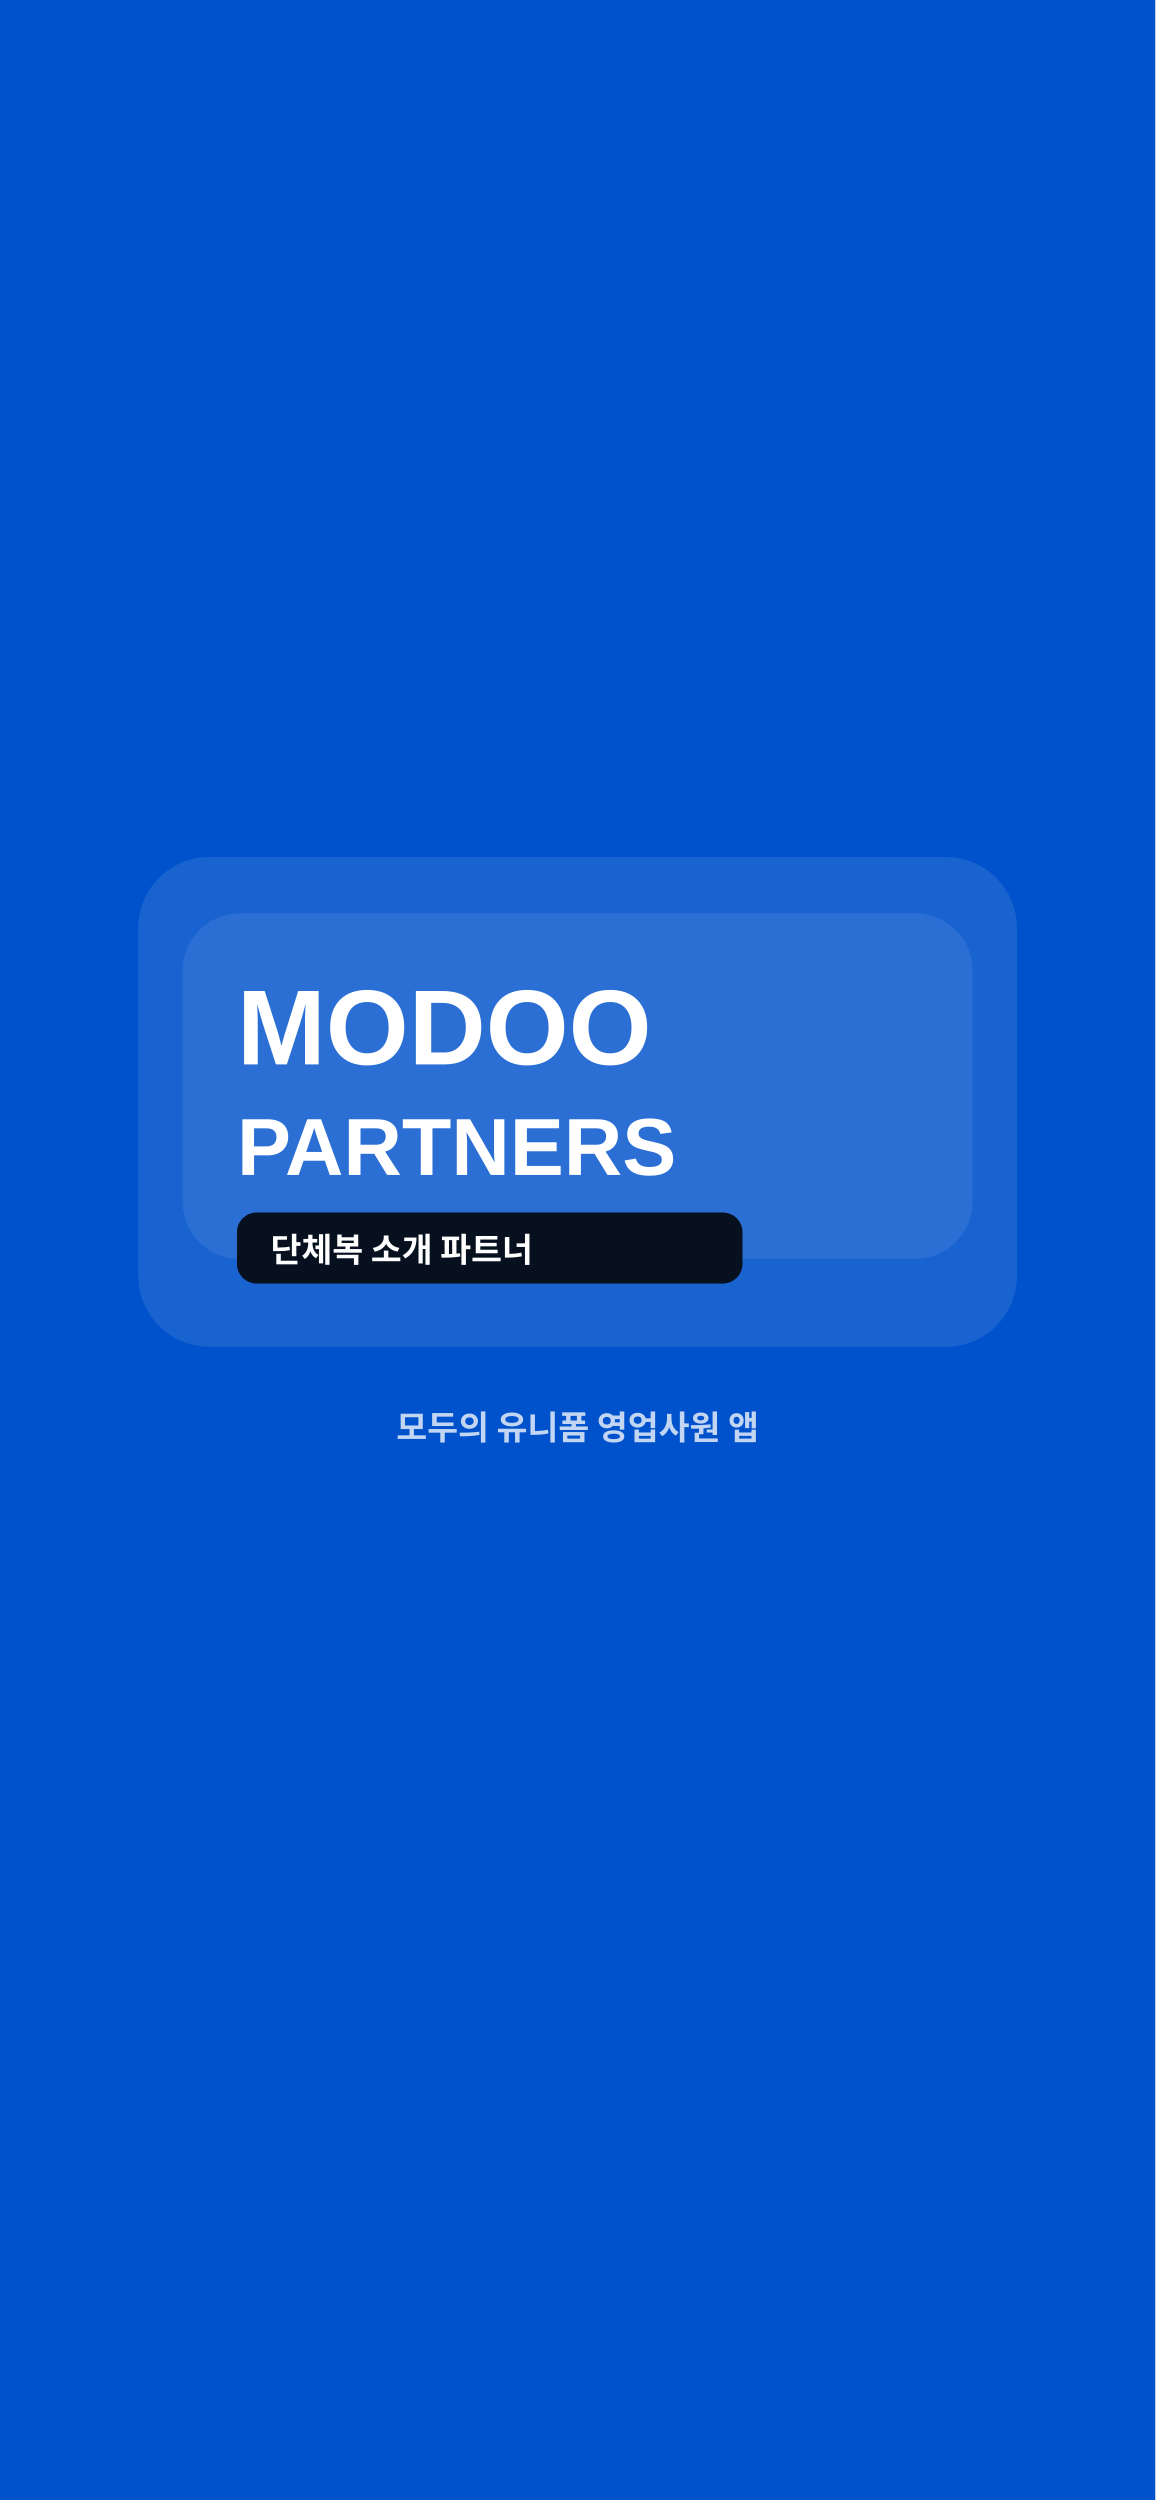
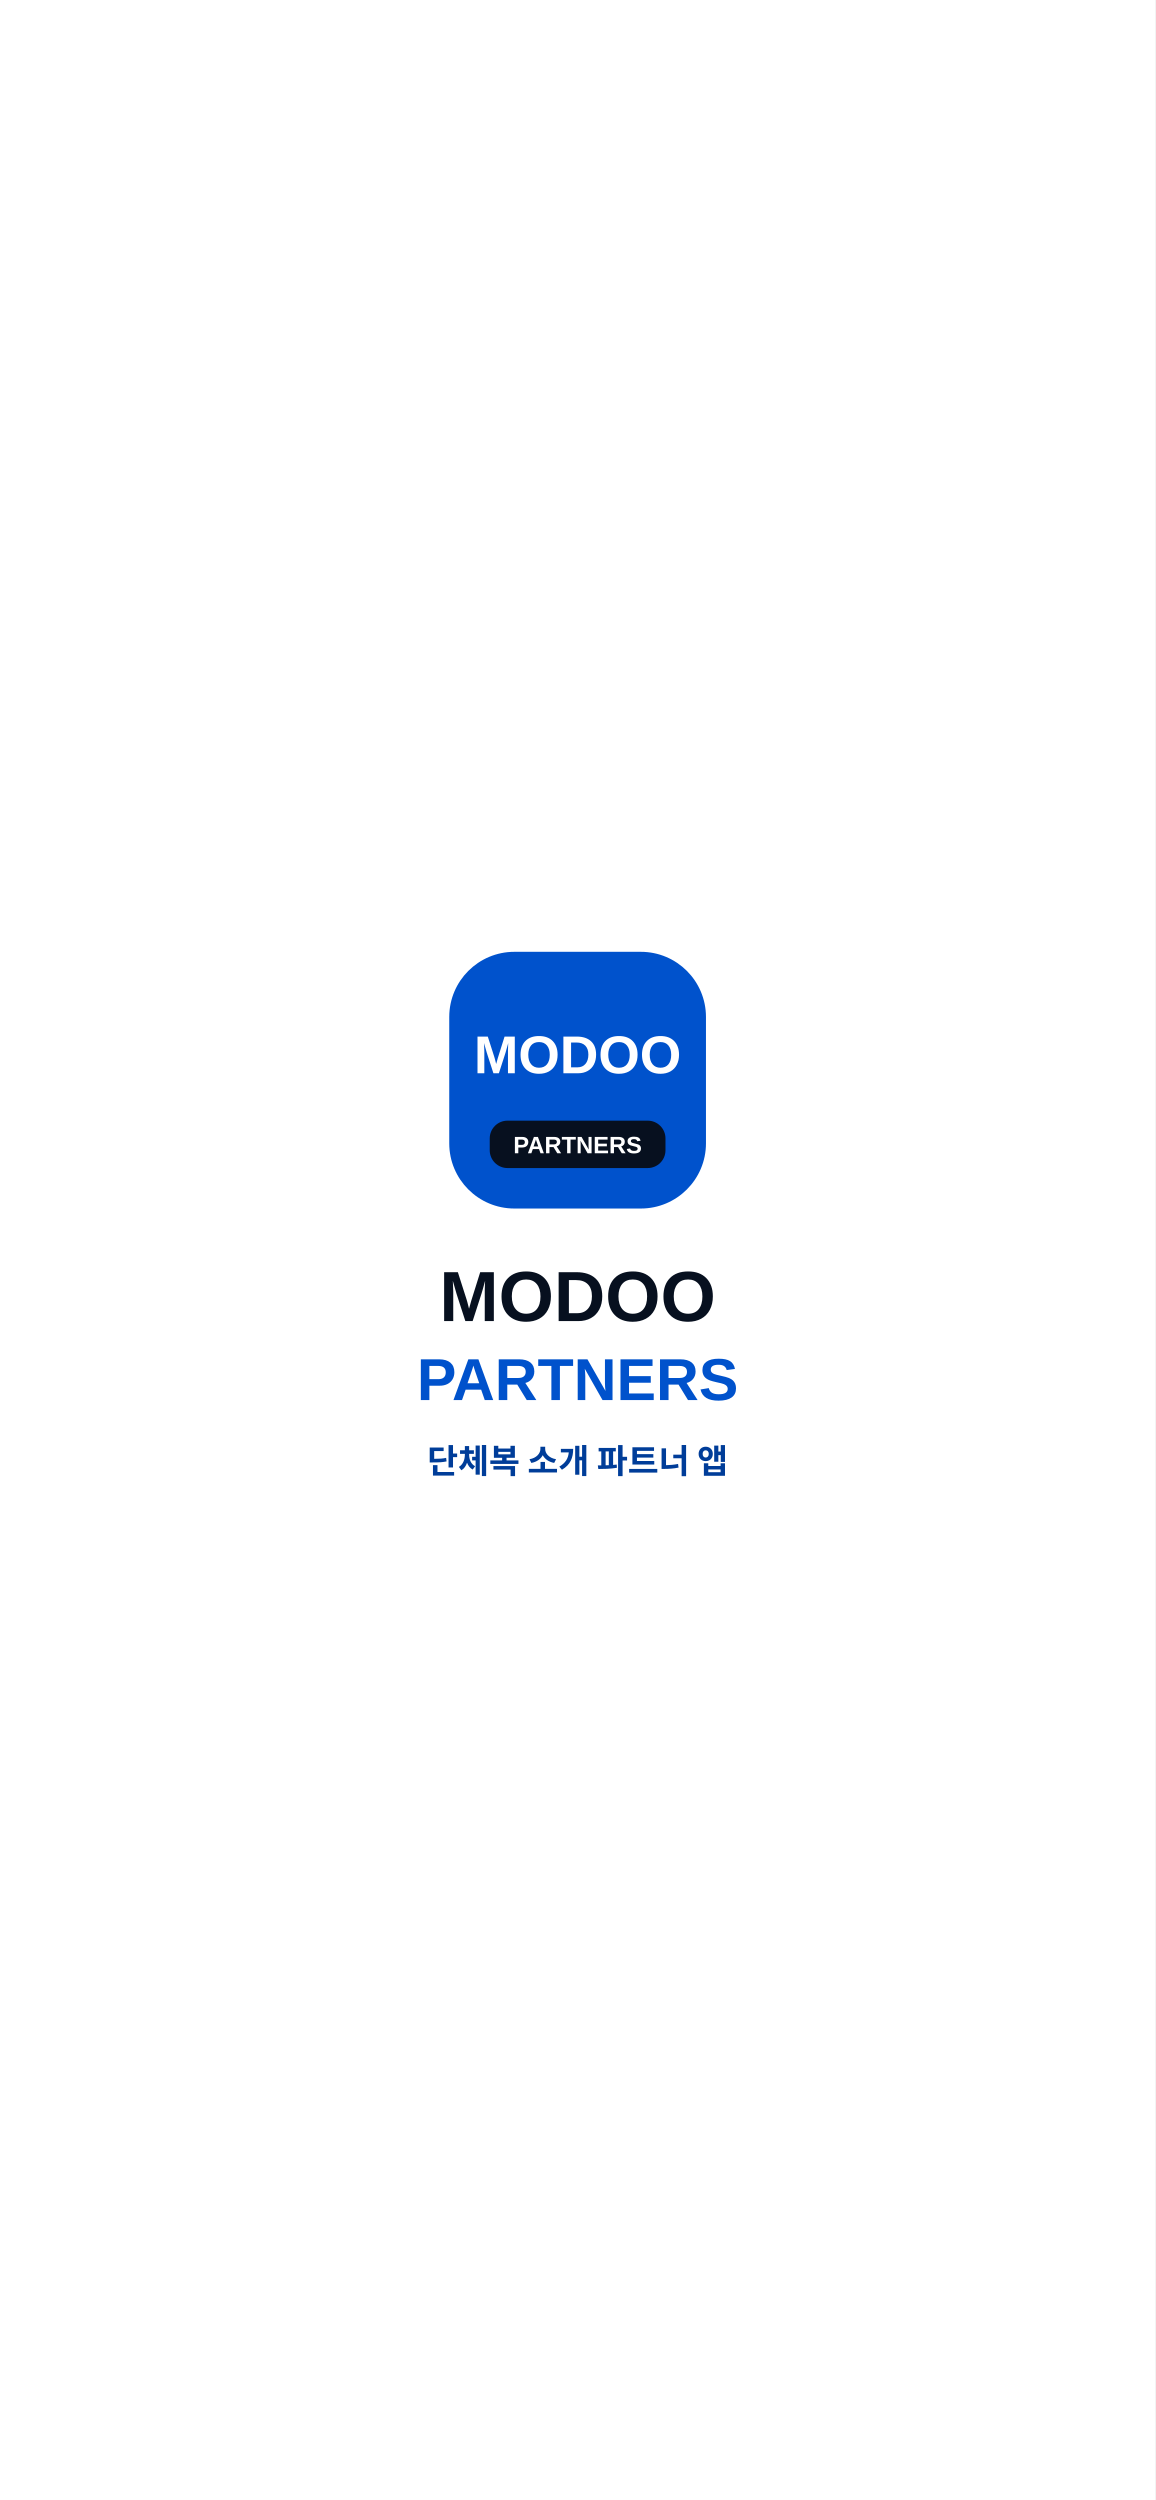
<svg xmlns="http://www.w3.org/2000/svg" width="1170" height="2532" viewBox="0 0 1170 2532" fill="none">
-   <rect width="1170" height="2532" fill="#0052cc" />
-   <rect x="140" y="868" width="890" height="496" rx="72" fill="#ffffff" fill-opacity="0.10" />
-   <rect x="185" y="925" width="800" height="350" rx="58" fill="#ffffff" fill-opacity="0.08" />
-   <text x="240" y="1078" fill="#ffffff" font-family="Arial Black, Arial, sans-serif" font-size="108" font-weight="900">MODOO</text>
-   <text x="240" y="1190" fill="#ffffff" font-family="Arial Black, Arial, sans-serif" font-size="82" font-weight="900">PARTNERS</text>
-   <rect x="240" y="1228" width="512" height="72" rx="20" fill="#07101f" />
-   <text x="274" y="1278" fill="#ffffff" font-family="Arial Black, Pretendard, Arial, sans-serif" font-size="34" font-weight="900">단체복 소개 파트너</text>
-   <text x="585" y="1458" fill="#ffffff" fill-opacity="0.76" font-family="Pretendard, Arial, sans-serif" font-size="34" font-weight="800" text-anchor="middle">모두의 유니폼 영업사원 앱</text>
+   <rect width="1170" height="2532" fill="#ffffff" />
+   <rect x="455" y="964" width="260" height="260" rx="66" fill="#0052cc" />
+   <rect x="496" y="1135" width="178" height="48" rx="18" fill="#07101f" />
+   <text x="585" y="1087" fill="#ffffff" font-family="Arial Black, Arial, sans-serif" font-size="54" font-weight="900" text-anchor="middle">MODOO</text>
+   <text x="585" y="1168" fill="#ffffff" font-family="Arial Black, Arial, sans-serif" font-size="24" font-weight="900" text-anchor="middle">PARTNERS</text>
+   <text x="585" y="1338" fill="#07101f" font-family="Arial Black, Arial, sans-serif" font-size="72" font-weight="900" text-anchor="middle">MODOO</text>
+   <text x="585" y="1418" fill="#0052cc" font-family="Arial Black, Arial, sans-serif" font-size="60" font-weight="900" text-anchor="middle">PARTNERS</text>
+   <text x="585" y="1492" fill="#003d99" font-family="Malgun Gothic, Arial, sans-serif" font-size="34" font-weight="700" text-anchor="middle">단체복 소개 파트너 앱</text>
</svg>
